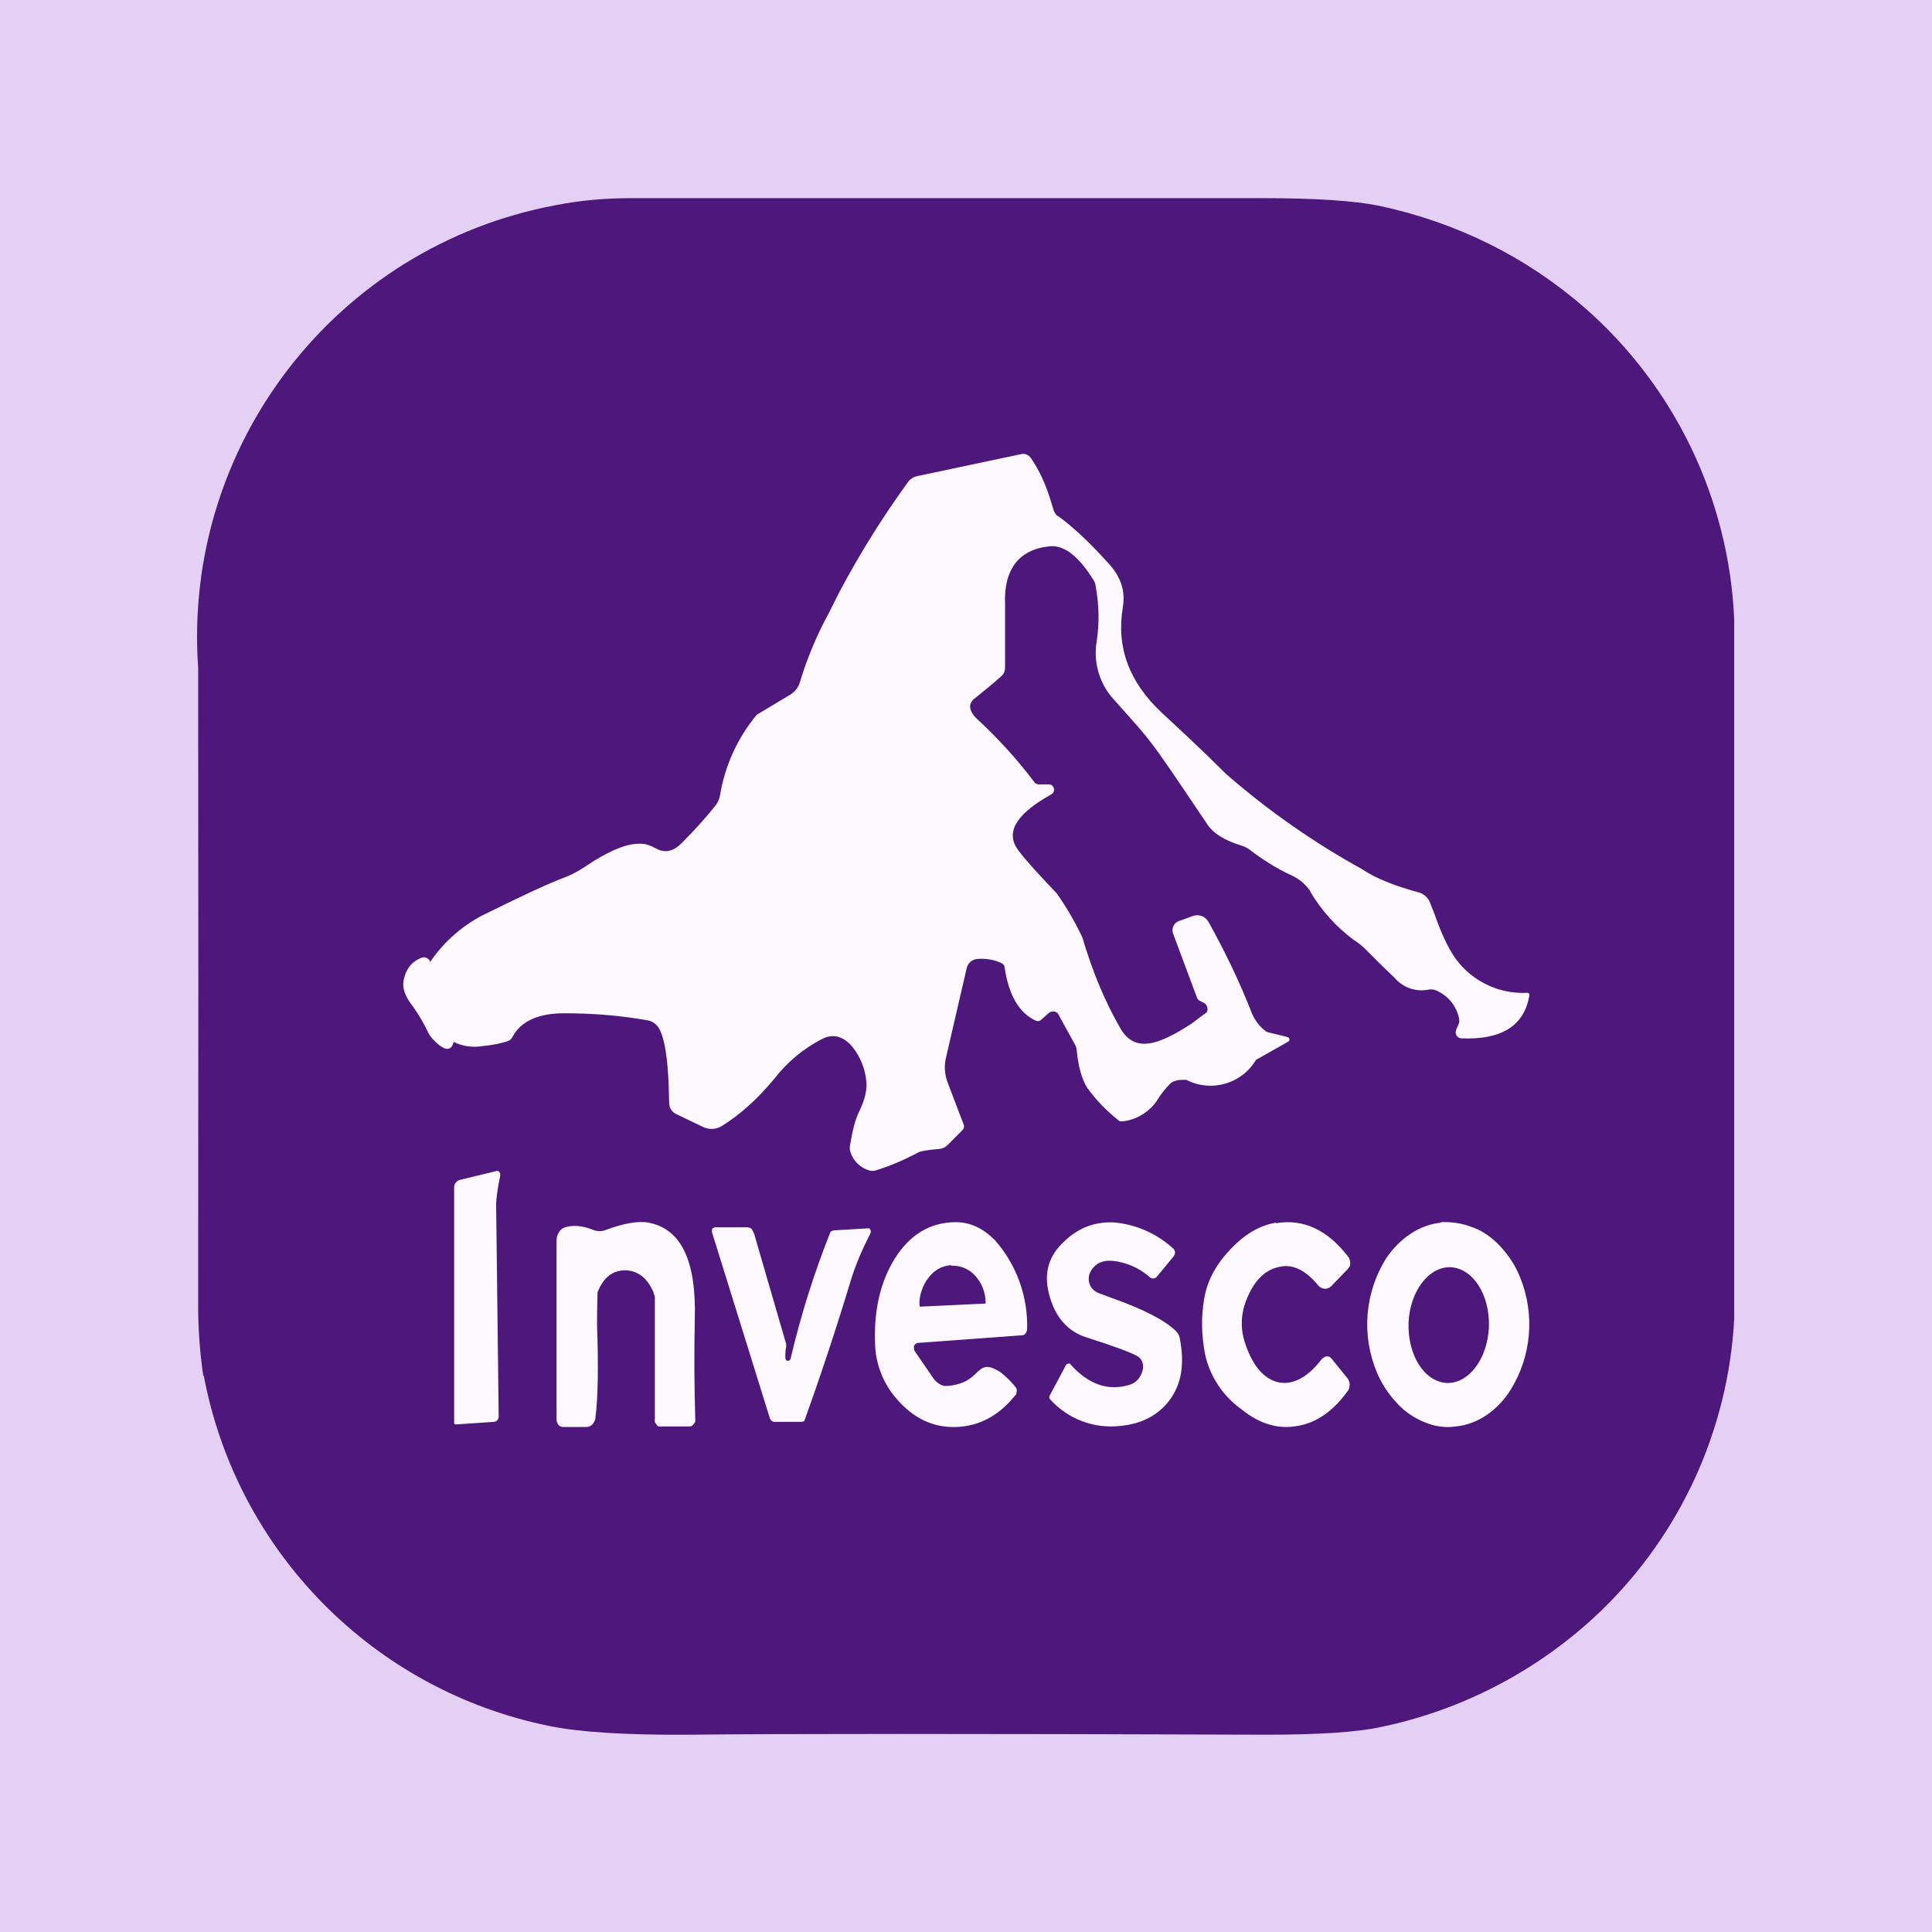
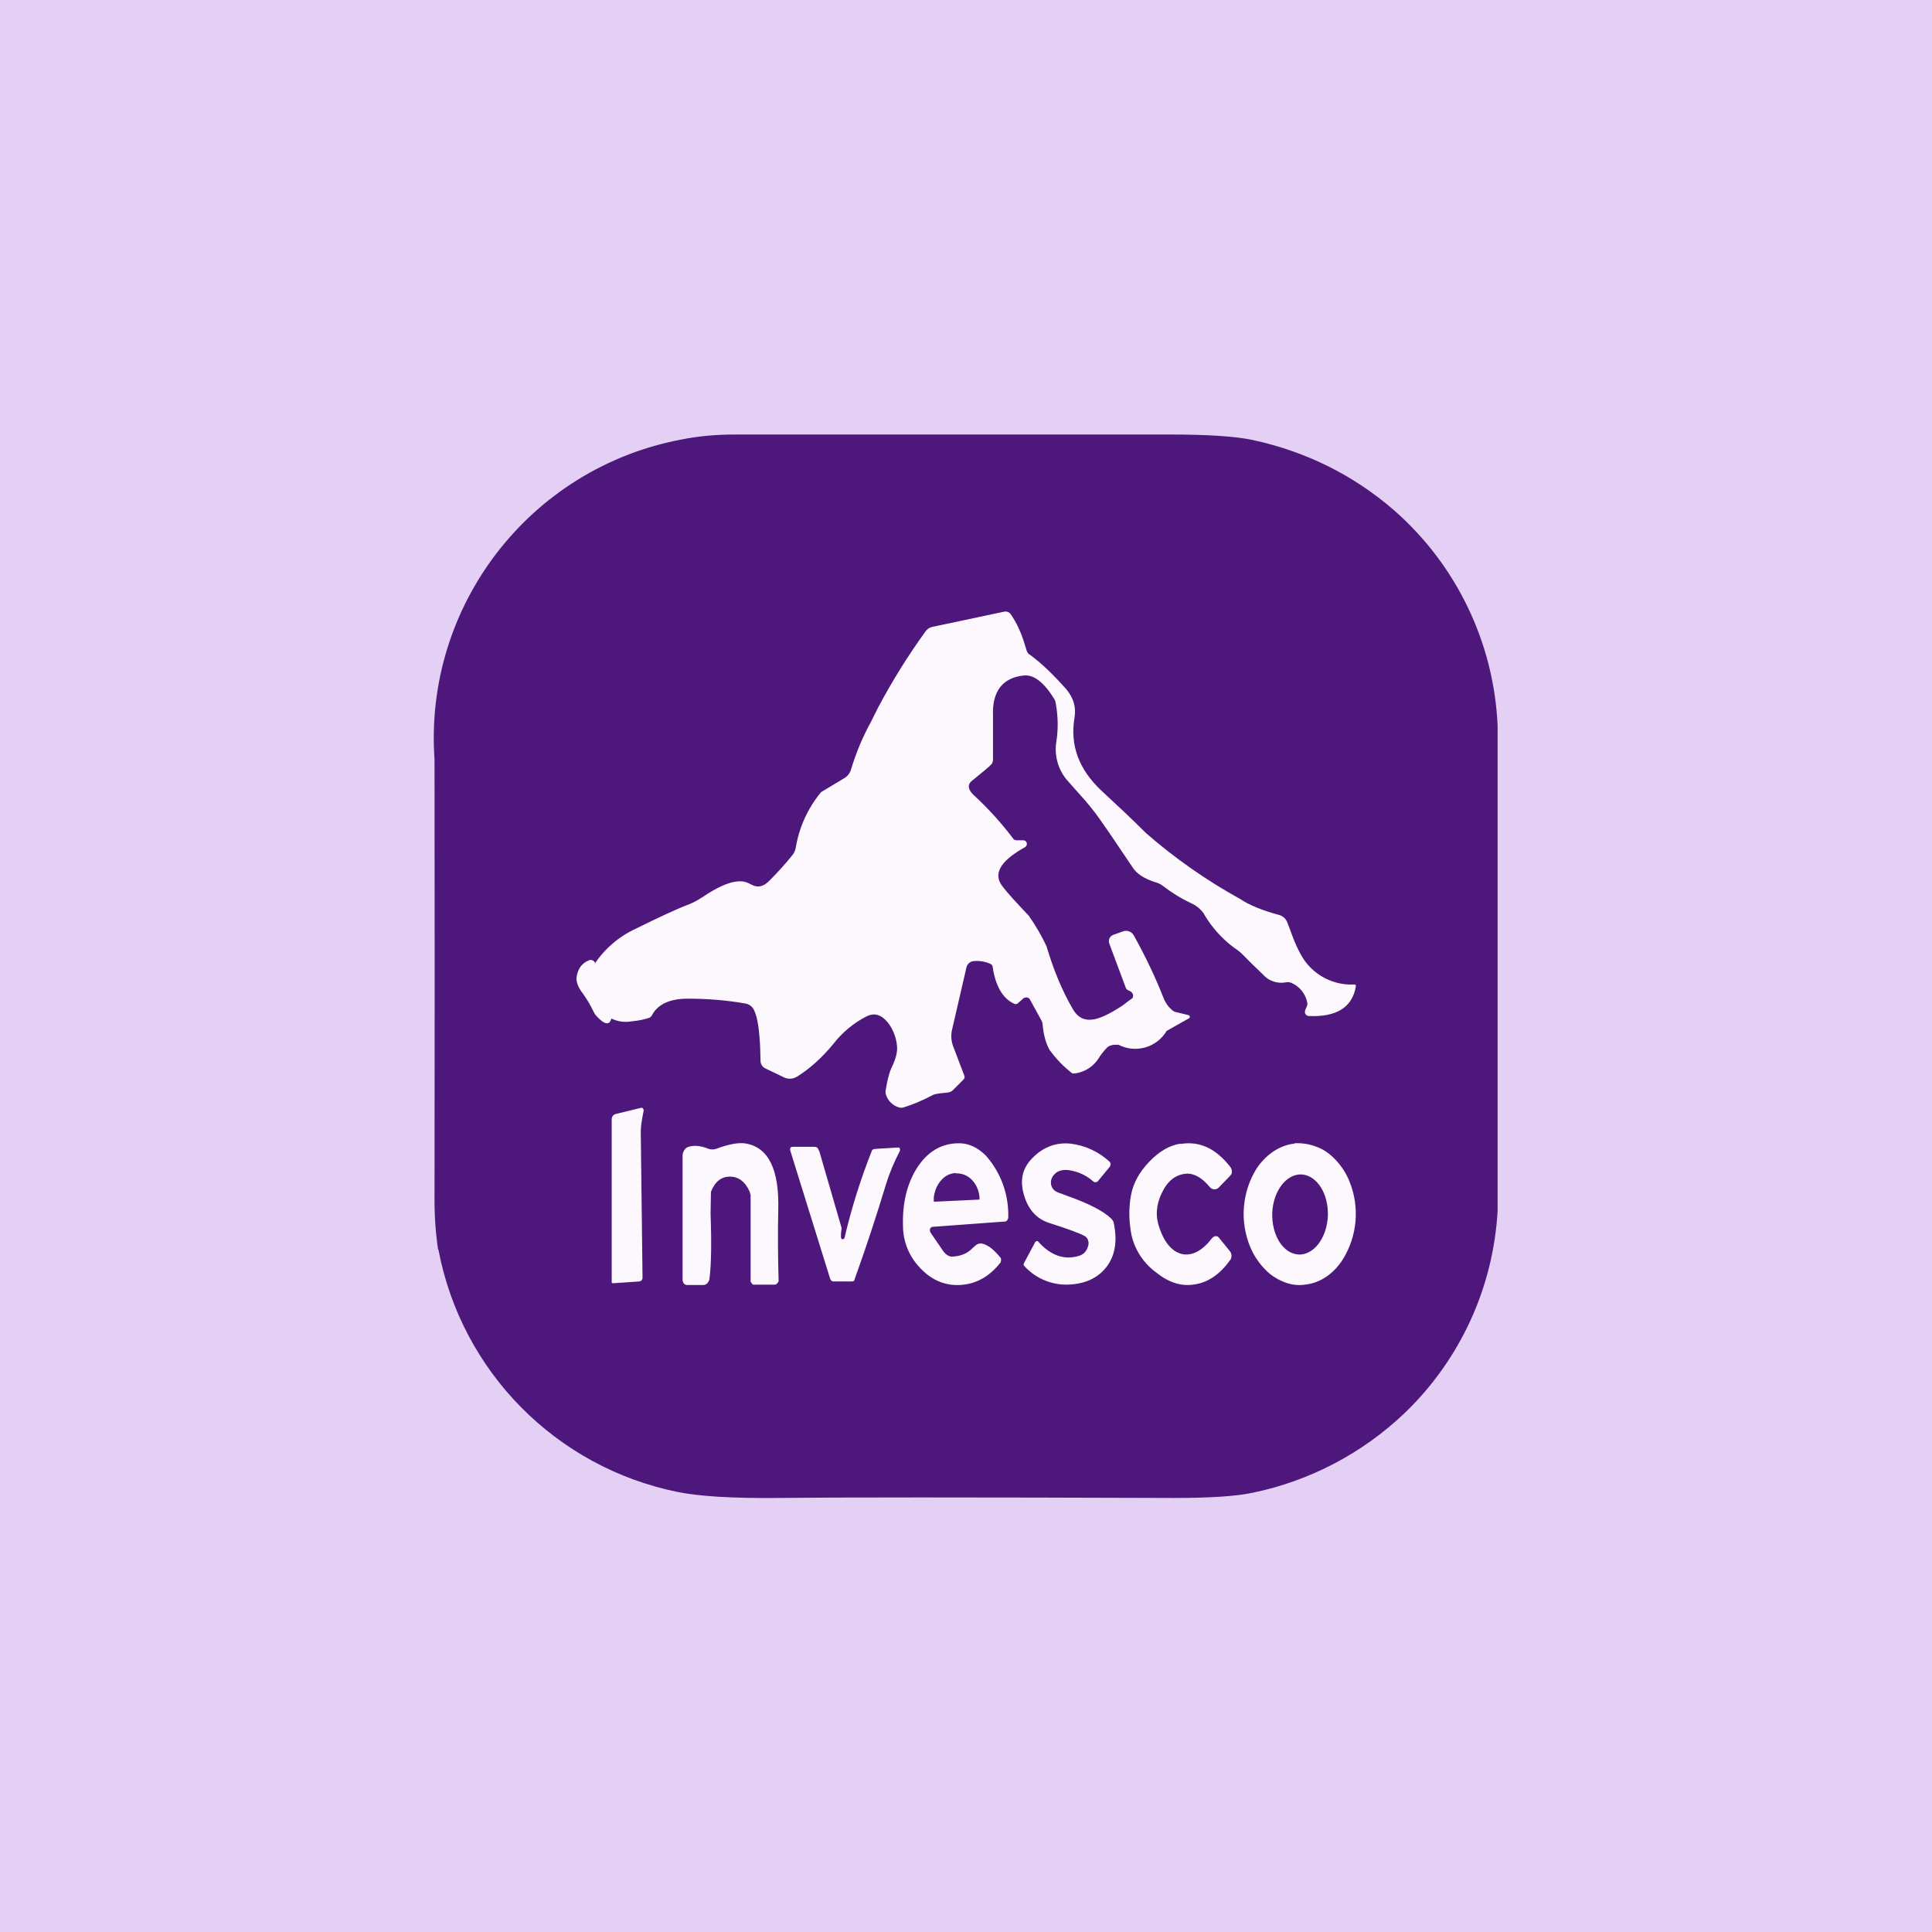
<svg xmlns="http://www.w3.org/2000/svg" viewBox="0 0 56 56">
  <rect x="0" y="0" width="56" height="56" fill="#E4D0F5" />
-   <g transform="translate(-13.55,-13.55) scale(1.4841)">
-     <path d="M13.1 36a9.6 9.6 0 0 1-.1-1.44 4584.7 4584.7 0 0 0 0-12.39 8.58 8.58 0 0 1 6.97-9.03c.5-.1 1-.14 1.51-.14h12.3c1.04 0 1.8.05 2.29.15 1.53.33 2.87 1 4.01 1.99A8.59 8.59 0 0 1 43 21.22V34.9a8.57 8.57 0 0 1-2.62 5.71 8.8 8.8 0 0 1-4.28 2.25c-.46.1-1.2.15-2.23.15-5.77-.02-9.52-.02-11.26 0-1.25.01-2.16-.05-2.75-.17A8.61 8.61 0 0 1 13.11 36Z" fill="#4D177B" />
-     <path d="M29.07 18a.18.18 0 0 1 .19.07c.16.23.3.52.41.9l.04.13c.02.05.05.1.1.12.3.22.64.54 1.02.97.2.24.28.5.23.8-.13.78.12 1.46.76 2.06.4.37.83.77 1.26 1.2a15.27 15.27 0 0 0 2.66 1.86c.25.17.62.32 1.1.45a.33.33 0 0 1 .22.2l.09.23c.16.46.32.76.46.93a1.63 1.63 0 0 0 1.36.6.05.05 0 0 1 .03.03v.02c-.1.6-.55.87-1.32.84a.12.12 0 0 1-.12-.11l.01-.06.04-.09a.18.18 0 0 0 .02-.11.76.76 0 0 0-.46-.57.27.27 0 0 0-.15-.01.69.69 0 0 1-.65-.23 20.9 20.9 0 0 1-.59-.58 1.41 1.41 0 0 0-.22-.17 3.2 3.2 0 0 1-.83-.92l-.02-.04a.89.89 0 0 0-.37-.3c-.28-.13-.55-.3-.81-.5a.55.55 0 0 0-.17-.08c-.32-.1-.55-.24-.67-.44-.3-.44-.6-.9-.92-1.35a7 7 0 0 0-.55-.68l-.39-.44a1.35 1.35 0 0 1-.28-1.08c.05-.33.05-.68-.02-1.07a.29.29 0 0 0-.03-.1c-.3-.49-.59-.71-.87-.68-.6.06-.9.45-.87 1.14v1.22c0 .05-.01.1-.04.14-.05.06-.23.21-.54.46-.14.1-.14.24.02.4a9.29 9.29 0 0 1 1.15 1.27l.06.02h.2a.1.1 0 0 1 .1.07.1.1 0 0 1-.04.12l-.12.07c-.6.36-.78.7-.53 1.03.14.19.4.47.75.84a5.74 5.74 0 0 1 .5.86c.2.68.45 1.27.74 1.77.13.23.31.33.55.3.2-.02.5-.16.86-.4a8.72 8.72 0 0 1 .28-.21.14.14 0 0 0-.01-.14.13.13 0 0 0-.06-.05l-.06-.03a.11.11 0 0 1-.06-.06l-.47-1.26a.19.19 0 0 1 .11-.24l.28-.1a.25.25 0 0 1 .3.11c.34.61.62 1.2.85 1.79.06.14.15.26.27.35l.04.02.37.09.03.01a.05.05 0 0 1-.01.09l-.62.35a1.03 1.03 0 0 1-1.36.39c-.1 0-.17 0-.21.02a.2.2 0 0 0-.1.05c-.12.12-.2.23-.26.33a.94.94 0 0 1-.6.4l-.07.01H31a3.19 3.19 0 0 1-.64-.66c-.1-.17-.17-.4-.2-.72a.29.29 0 0 0-.03-.11l-.33-.6a.11.11 0 0 0-.13-.05.11.11 0 0 0-.04.01l-.18.16a.1.1 0 0 1-.1 0c-.32-.15-.52-.5-.6-1.04a.1.1 0 0 0-.06-.08.93.93 0 0 0-.48-.08.23.23 0 0 0-.2.18l-.4 1.73a.82.82 0 0 0 .02.48l.32.84a.1.1 0 0 1-.02.11l-.3.3a.25.25 0 0 1-.16.07c-.22.02-.36.04-.41.07-.3.16-.57.27-.83.35a.2.2 0 0 1-.12 0 .54.54 0 0 1-.37-.36.26.26 0 0 1-.01-.12c.05-.3.1-.5.17-.65.12-.24.17-.45.15-.61a1.26 1.26 0 0 0-.26-.66c-.18-.22-.38-.28-.6-.17a2.8 2.8 0 0 0-.93.77c-.32.39-.66.7-1.03.93a.38.38 0 0 1-.37.02l-.52-.25a.24.24 0 0 1-.14-.2l-.01-.36c-.02-.5-.07-.87-.17-1.08a.33.33 0 0 0-.23-.19c-.56-.1-1.1-.14-1.65-.14-.5 0-.84.16-1 .46a.16.16 0 0 1-.08.08c-.12.04-.28.08-.5.1a.93.93 0 0 1-.57-.08c-.05.2-.19.18-.42-.07a.45.45 0 0 1-.07-.1 3.43 3.43 0 0 0-.31-.53c-.15-.19-.2-.35-.18-.48.04-.25.17-.4.37-.47a.12.12 0 0 1 .1.02c.05.03.06.06.03.1a2.8 2.8 0 0 1 1.16-1c.67-.33 1.18-.57 1.53-.7.13-.05.3-.15.52-.3.39-.24.7-.36.95-.34.07 0 .16.03.27.09.18.1.35.06.52-.12.26-.26.47-.5.63-.7a.46.46 0 0 0 .1-.2 3.3 3.3 0 0 1 .72-1.59l.65-.39c.1-.06.17-.15.2-.27a7 7 0 0 1 .56-1.33l.2-.4a18.23 18.23 0 0 1 1.34-2.15.3.3 0 0 1 .18-.12l2.03-.43ZM37.27 33c.2-.01.42.02.62.1.2.07.38.2.54.37.16.17.3.38.39.61a2.43 2.43 0 0 1-.19 2.2c-.26.41-.65.67-1.07.71-.2.03-.41 0-.6-.08-.2-.08-.4-.21-.55-.38-.16-.17-.3-.38-.39-.6a2.43 2.43 0 0 1 .18-2.22c.27-.4.66-.66 1.07-.7Zm-16.33.16c.37-.14.66-.19.86-.15.63.12.93.74.9 1.87a38.9 38.9 0 0 0 .01 2c0 .03-.02.05-.03.06a.14.14 0 0 1-.04.04.11.11 0 0 1-.05.01h-.56a.1.1 0 0 1-.04 0 .12.12 0 0 1-.04-.04.16.16 0 0 1-.03-.05.2.2 0 0 1 0-.06v-2.38l-.03-.1c-.12-.27-.3-.41-.54-.42-.25 0-.43.13-.55.43a34.49 34.49 0 0 0-.01.62c.03.82.02 1.43-.03 1.82 0 .06-.03.1-.06.14a.16.16 0 0 1-.12.05h-.45a.12.12 0 0 1-.1-.05.19.19 0 0 1-.03-.12v-3.47c0-.05.01-.1.04-.15a.22.22 0 0 1 .1-.1c.16-.06.36-.05.6.05.07.02.14.02.2 0Zm10-.15a1.97 1.97 0 0 1 1.12.52l.02.05a.14.14 0 0 1-.03.09l-.33.4a.1.1 0 0 1-.07.03.1.1 0 0 1-.07-.03 1.28 1.28 0 0 0-.53-.28c-.25-.07-.44-.04-.55.08-.09.09-.12.19-.1.3.02.1.09.18.2.22l.27.1c.59.21 1 .42 1.22.63.04.04.07.08.08.14.1.5.04.9-.2 1.22-.22.29-.54.46-.96.5a1.6 1.6 0 0 1-1.37-.52.06.06 0 0 1-.01-.07l.32-.6.02-.02.03-.01h.02l.02.02c.35.39.73.52 1.14.4.14-.04.23-.14.27-.3a.27.27 0 0 0-.01-.15.21.21 0 0 0-.09-.11c-.14-.08-.47-.2-1-.37-.35-.11-.59-.37-.71-.77-.13-.42-.06-.77.23-1.06.3-.31.66-.45 1.08-.41ZM27.8 33c.28 0 .53.12.76.35a2.52 2.52 0 0 1 .63 1.76l-.02.05a.13.13 0 0 1-.04.04.1.1 0 0 1-.05.01l-2.04.15-.03.02a.1.1 0 0 0-.03.04v.05l.01.04.37.54c.06.08.14.14.23.15.75-.03.56-.6 1.08-.27a1.74 1.74 0 0 1 .31.31.15.15 0 0 1 0 .1c0 .01 0 .03-.02.04-.32.4-.7.6-1.14.62-.45.02-.84-.16-1.17-.54a1.7 1.7 0 0 1-.43-1.12c-.02-.64.11-1.18.38-1.62.3-.48.7-.72 1.2-.72Zm6.25.02c.54-.09 1 .13 1.4.64a.2.2 0 0 1 .04.07.23.23 0 0 1 0 .14l-.05.06-.31.32a.16.16 0 0 1-.13.05.17.17 0 0 1-.12-.06c-.22-.27-.45-.4-.68-.38-.3.03-.52.21-.68.55-.16.33-.18.66-.06.99.15.43.37.67.65.73.28.05.56-.1.83-.45a.15.15 0 0 1 .05-.04.12.12 0 0 1 .05-.02l.06.01.04.04.3.37a.2.2 0 0 1 .05.13c0 .04-.01.1-.04.13-.28.39-.61.62-.98.68-.38.07-.74-.04-1.1-.33a1.8 1.8 0 0 1-.7-1.05c-.08-.4-.08-.77-.02-1.11.06-.36.24-.68.53-.98.27-.28.56-.45.87-.5ZM18.85 32c.02 0 .03.01.03.02l.02.03v.04c-.05.25-.08.44-.08.58l.05 4.13c0 .02-.01.05-.03.07a.09.09 0 0 1-.06.03l-.74.05h-.02l-.02-.02v-4.6c0-.04.01-.08.03-.1a.15.15 0 0 1 .1-.06l.7-.17h.03Zm4.86 1.1c.04 0 .07.01.1.03l.05.1.61 2.1c.02.04.02.09.01.13a.88.88 0 0 0-.01.2l.01.03.03.02.04-.01.02-.03a17.38 17.38 0 0 1 .78-2.48.13.13 0 0 1 .07-.03l.66-.04h.03l.02.03a.08.08 0 0 1 0 .07c-.17.33-.3.64-.39.94a55.16 55.16 0 0 1-.9 2.72.1.1 0 0 1-.06.02h-.5a.11.11 0 0 1-.08-.02.15.15 0 0 1-.04-.07l-1.12-3.6a.1.1 0 0 1 0-.07c0-.02.02-.03.03-.03l.02-.01h.62Zm13.76.78c-.43-.02-.8.46-.83 1.08-.02.63.3 1.15.74 1.18.43.02.8-.46.83-1.09.02-.62-.3-1.14-.74-1.17Zm-9.76-.04a.57.57 0 0 0-.25.07.66.66 0 0 0-.2.18.8.8 0 0 0-.13.25c-.03.09-.05.19-.04.29v.01l.01.01 1.27-.06.01-.01v-.01c0-.2-.08-.39-.2-.52a.59.59 0 0 0-.46-.2h-.01Z" fill="#FCF8FD" />
+   <g transform="translate(8.62,8.62) scale(0.6921)">
+     <g transform="translate(-13.55,-13.55) scale(1.4841)">
+       <path d="M13.1 36a9.6 9.6 0 0 1-.1-1.44 4584.7 4584.7 0 0 0 0-12.39 8.58 8.58 0 0 1 6.97-9.03c.5-.1 1-.14 1.51-.14h12.3c1.04 0 1.8.05 2.29.15 1.53.33 2.87 1 4.01 1.99A8.59 8.59 0 0 1 43 21.22V34.9a8.57 8.57 0 0 1-2.62 5.71 8.8 8.8 0 0 1-4.28 2.25c-.46.1-1.2.15-2.23.15-5.77-.02-9.52-.02-11.26 0-1.25.01-2.16-.05-2.75-.17A8.61 8.61 0 0 1 13.11 36Z" fill="#4D177B" />
+       <path d="M29.07 18a.18.18 0 0 1 .19.07c.16.23.3.52.41.9l.04.13c.02.05.05.1.1.12.3.22.64.54 1.02.97.2.24.28.5.23.8-.13.78.12 1.46.76 2.06.4.37.83.77 1.26 1.2a15.27 15.27 0 0 0 2.66 1.86c.25.17.62.32 1.1.45a.33.33 0 0 1 .22.2l.09.23c.16.46.32.76.46.93a1.63 1.63 0 0 0 1.36.6.05.05 0 0 1 .03.03v.02c-.1.6-.55.87-1.32.84a.12.12 0 0 1-.12-.11l.01-.06.04-.09a.18.18 0 0 0 .02-.11.76.76 0 0 0-.46-.57.27.27 0 0 0-.15-.01.69.69 0 0 1-.65-.23 20.9 20.9 0 0 1-.59-.58 1.41 1.41 0 0 0-.22-.17 3.2 3.2 0 0 1-.83-.92l-.02-.04a.89.89 0 0 0-.37-.3c-.28-.13-.55-.3-.81-.5a.55.55 0 0 0-.17-.08c-.32-.1-.55-.24-.67-.44-.3-.44-.6-.9-.92-1.35a7 7 0 0 0-.55-.68l-.39-.44a1.35 1.35 0 0 1-.28-1.08c.05-.33.05-.68-.02-1.07a.29.29 0 0 0-.03-.1c-.3-.49-.59-.71-.87-.68-.6.06-.9.45-.87 1.14v1.22c0 .05-.01.1-.04.14-.05.06-.23.21-.54.46-.14.1-.14.24.02.4a9.29 9.29 0 0 1 1.15 1.27l.06.02h.2a.1.1 0 0 1 .1.07.1.1 0 0 1-.04.12l-.12.07c-.6.36-.78.7-.53 1.03.14.19.4.47.75.84a5.74 5.74 0 0 1 .5.86c.2.68.45 1.27.74 1.77.13.23.31.33.55.3.2-.02.5-.16.86-.4a8.72 8.72 0 0 1 .28-.21.14.14 0 0 0-.01-.14.13.13 0 0 0-.06-.05l-.06-.03a.11.11 0 0 1-.06-.06l-.47-1.26a.19.19 0 0 1 .11-.24l.28-.1a.25.25 0 0 1 .3.11c.34.61.62 1.2.85 1.79.06.14.15.26.27.35l.04.02.37.09.03.01a.05.05 0 0 1-.01.09l-.62.35a1.03 1.03 0 0 1-1.36.39c-.1 0-.17 0-.21.02a.2.2 0 0 0-.1.05c-.12.12-.2.23-.26.33a.94.94 0 0 1-.6.4l-.07.01H31a3.19 3.19 0 0 1-.64-.66c-.1-.17-.17-.4-.2-.72a.29.29 0 0 0-.03-.11l-.33-.6a.11.11 0 0 0-.13-.05.11.11 0 0 0-.04.01l-.18.16a.1.1 0 0 1-.1 0c-.32-.15-.52-.5-.6-1.04a.1.1 0 0 0-.06-.08.93.93 0 0 0-.48-.08.23.23 0 0 0-.2.18l-.4 1.73a.82.82 0 0 0 .02.48l.32.84a.1.1 0 0 1-.02.11l-.3.3a.25.25 0 0 1-.16.07c-.22.02-.36.04-.41.07-.3.16-.57.27-.83.35a.2.2 0 0 1-.12 0 .54.54 0 0 1-.37-.36.26.26 0 0 1-.01-.12c.05-.3.1-.5.17-.65.12-.24.17-.45.15-.61a1.26 1.26 0 0 0-.26-.66c-.18-.22-.38-.28-.6-.17a2.8 2.8 0 0 0-.93.77c-.32.39-.66.7-1.03.93a.38.38 0 0 1-.37.02l-.52-.25a.24.24 0 0 1-.14-.2l-.01-.36c-.02-.5-.07-.87-.17-1.08a.33.33 0 0 0-.23-.19c-.56-.1-1.1-.14-1.65-.14-.5 0-.84.16-1 .46a.16.16 0 0 1-.08.08c-.12.04-.28.08-.5.1a.93.93 0 0 1-.57-.08c-.05.2-.19.18-.42-.07a.45.45 0 0 1-.07-.1 3.43 3.43 0 0 0-.31-.53c-.15-.19-.2-.35-.18-.48.04-.25.17-.4.37-.47a.12.12 0 0 1 .1.02c.05.03.06.06.03.1a2.8 2.8 0 0 1 1.16-1c.67-.33 1.18-.57 1.53-.7.13-.05.3-.15.52-.3.39-.24.7-.36.95-.34.07 0 .16.03.27.09.18.1.35.06.52-.12.26-.26.47-.5.63-.7a.46.46 0 0 0 .1-.2 3.3 3.3 0 0 1 .72-1.59l.65-.39c.1-.06.17-.15.2-.27a7 7 0 0 1 .56-1.33l.2-.4a18.23 18.23 0 0 1 1.34-2.15.3.3 0 0 1 .18-.12l2.03-.43ZM37.27 33c.2-.01.42.02.62.1.2.07.38.2.54.37.16.17.3.38.39.61a2.43 2.43 0 0 1-.19 2.2c-.26.41-.65.67-1.07.71-.2.03-.41 0-.6-.08-.2-.08-.4-.21-.55-.38-.16-.17-.3-.38-.39-.6a2.43 2.43 0 0 1 .18-2.22c.27-.4.66-.66 1.07-.7Zm-16.33.16c.37-.14.66-.19.86-.15.63.12.93.74.9 1.87a38.9 38.9 0 0 0 .01 2c0 .03-.02.05-.03.06a.14.14 0 0 1-.04.04.11.11 0 0 1-.05.01h-.56a.1.1 0 0 1-.04 0 .12.12 0 0 1-.04-.04.16.16 0 0 1-.03-.05.2.2 0 0 1 0-.06v-2.38l-.03-.1c-.12-.27-.3-.41-.54-.42-.25 0-.43.13-.55.43a34.49 34.49 0 0 0-.01.62c.03.82.02 1.43-.03 1.82 0 .06-.03.1-.06.14a.16.16 0 0 1-.12.05h-.45a.12.12 0 0 1-.1-.05.19.19 0 0 1-.03-.12v-3.47c0-.05.01-.1.04-.15a.22.22 0 0 1 .1-.1c.16-.06.36-.05.6.05.07.02.14.02.2 0Zm10-.15a1.97 1.97 0 0 1 1.12.52l.02.05a.14.14 0 0 1-.03.09l-.33.4a.1.1 0 0 1-.07.03.1.1 0 0 1-.07-.03 1.28 1.28 0 0 0-.53-.28c-.25-.07-.44-.04-.55.08-.09.09-.12.19-.1.3.02.1.09.18.2.22l.27.1c.59.21 1 .42 1.22.63.04.04.07.08.08.14.1.5.04.9-.2 1.22-.22.29-.54.46-.96.5a1.6 1.6 0 0 1-1.37-.52.06.06 0 0 1-.01-.07l.32-.6.02-.02.03-.01h.02l.02.02c.35.39.73.52 1.14.4.14-.04.23-.14.27-.3a.27.27 0 0 0-.01-.15.21.21 0 0 0-.09-.11c-.14-.08-.47-.2-1-.37-.35-.11-.59-.37-.71-.77-.13-.42-.06-.77.23-1.06.3-.31.66-.45 1.08-.41ZM27.8 33c.28 0 .53.12.76.35a2.52 2.52 0 0 1 .63 1.76l-.02.05a.13.13 0 0 1-.04.04.1.1 0 0 1-.05.01l-2.04.15-.03.02a.1.1 0 0 0-.03.04v.05l.01.04.37.54c.06.08.14.14.23.15.75-.03.56-.6 1.08-.27a1.74 1.74 0 0 1 .31.31.15.15 0 0 1 0 .1c0 .01 0 .03-.02.04-.32.4-.7.6-1.14.62-.45.02-.84-.16-1.17-.54a1.7 1.7 0 0 1-.43-1.12c-.02-.64.11-1.18.38-1.62.3-.48.7-.72 1.2-.72Zm6.25.02c.54-.09 1 .13 1.4.64a.2.2 0 0 1 .04.07.23.23 0 0 1 0 .14l-.05.06-.31.32a.16.16 0 0 1-.13.05.17.17 0 0 1-.12-.06c-.22-.27-.45-.4-.68-.38-.3.03-.52.21-.68.55-.16.33-.18.66-.06.99.15.43.37.67.65.73.28.05.56-.1.83-.45a.15.15 0 0 1 .05-.04.12.12 0 0 1 .05-.02l.06.01.04.04.3.37a.2.2 0 0 1 .05.13c0 .04-.01.1-.04.13-.28.39-.61.62-.98.68-.38.07-.74-.04-1.1-.33a1.8 1.8 0 0 1-.7-1.05c-.08-.4-.08-.77-.02-1.11.06-.36.24-.68.53-.98.27-.28.56-.45.87-.5ZM18.85 32c.02 0 .03.01.03.02l.02.03v.04c-.05.25-.08.44-.08.58l.05 4.13c0 .02-.01.05-.03.07a.09.09 0 0 1-.06.03l-.74.05h-.02l-.02-.02v-4.6c0-.04.01-.08.03-.1a.15.15 0 0 1 .1-.06l.7-.17h.03Zm4.86 1.1c.04 0 .07.01.1.03l.05.1.61 2.1c.02.04.02.09.01.13a.88.88 0 0 0-.01.2l.01.03.03.02.04-.01.02-.03a17.38 17.38 0 0 1 .78-2.48.13.13 0 0 1 .07-.03l.66-.04h.03l.02.03a.08.08 0 0 1 0 .07c-.17.33-.3.64-.39.94a55.16 55.16 0 0 1-.9 2.72.1.1 0 0 1-.06.02h-.5a.11.11 0 0 1-.08-.02.15.15 0 0 1-.04-.07l-1.12-3.6a.1.1 0 0 1 0-.07c0-.02.02-.03.03-.03l.02-.01h.62Zm13.76.78c-.43-.02-.8.46-.83 1.08-.02.63.3 1.15.74 1.18.43.02.8-.46.83-1.09.02-.62-.3-1.14-.74-1.17Zm-9.76-.04a.57.57 0 0 0-.25.07.66.66 0 0 0-.2.18.8.8 0 0 0-.13.25c-.03.09-.05.19-.04.29v.01l.01.01 1.27-.06.01-.01v-.01c0-.2-.08-.39-.2-.52a.59.59 0 0 0-.46-.2h-.01Z" fill="#FCF8FD" />
+     </g>
  </g>
</svg>
